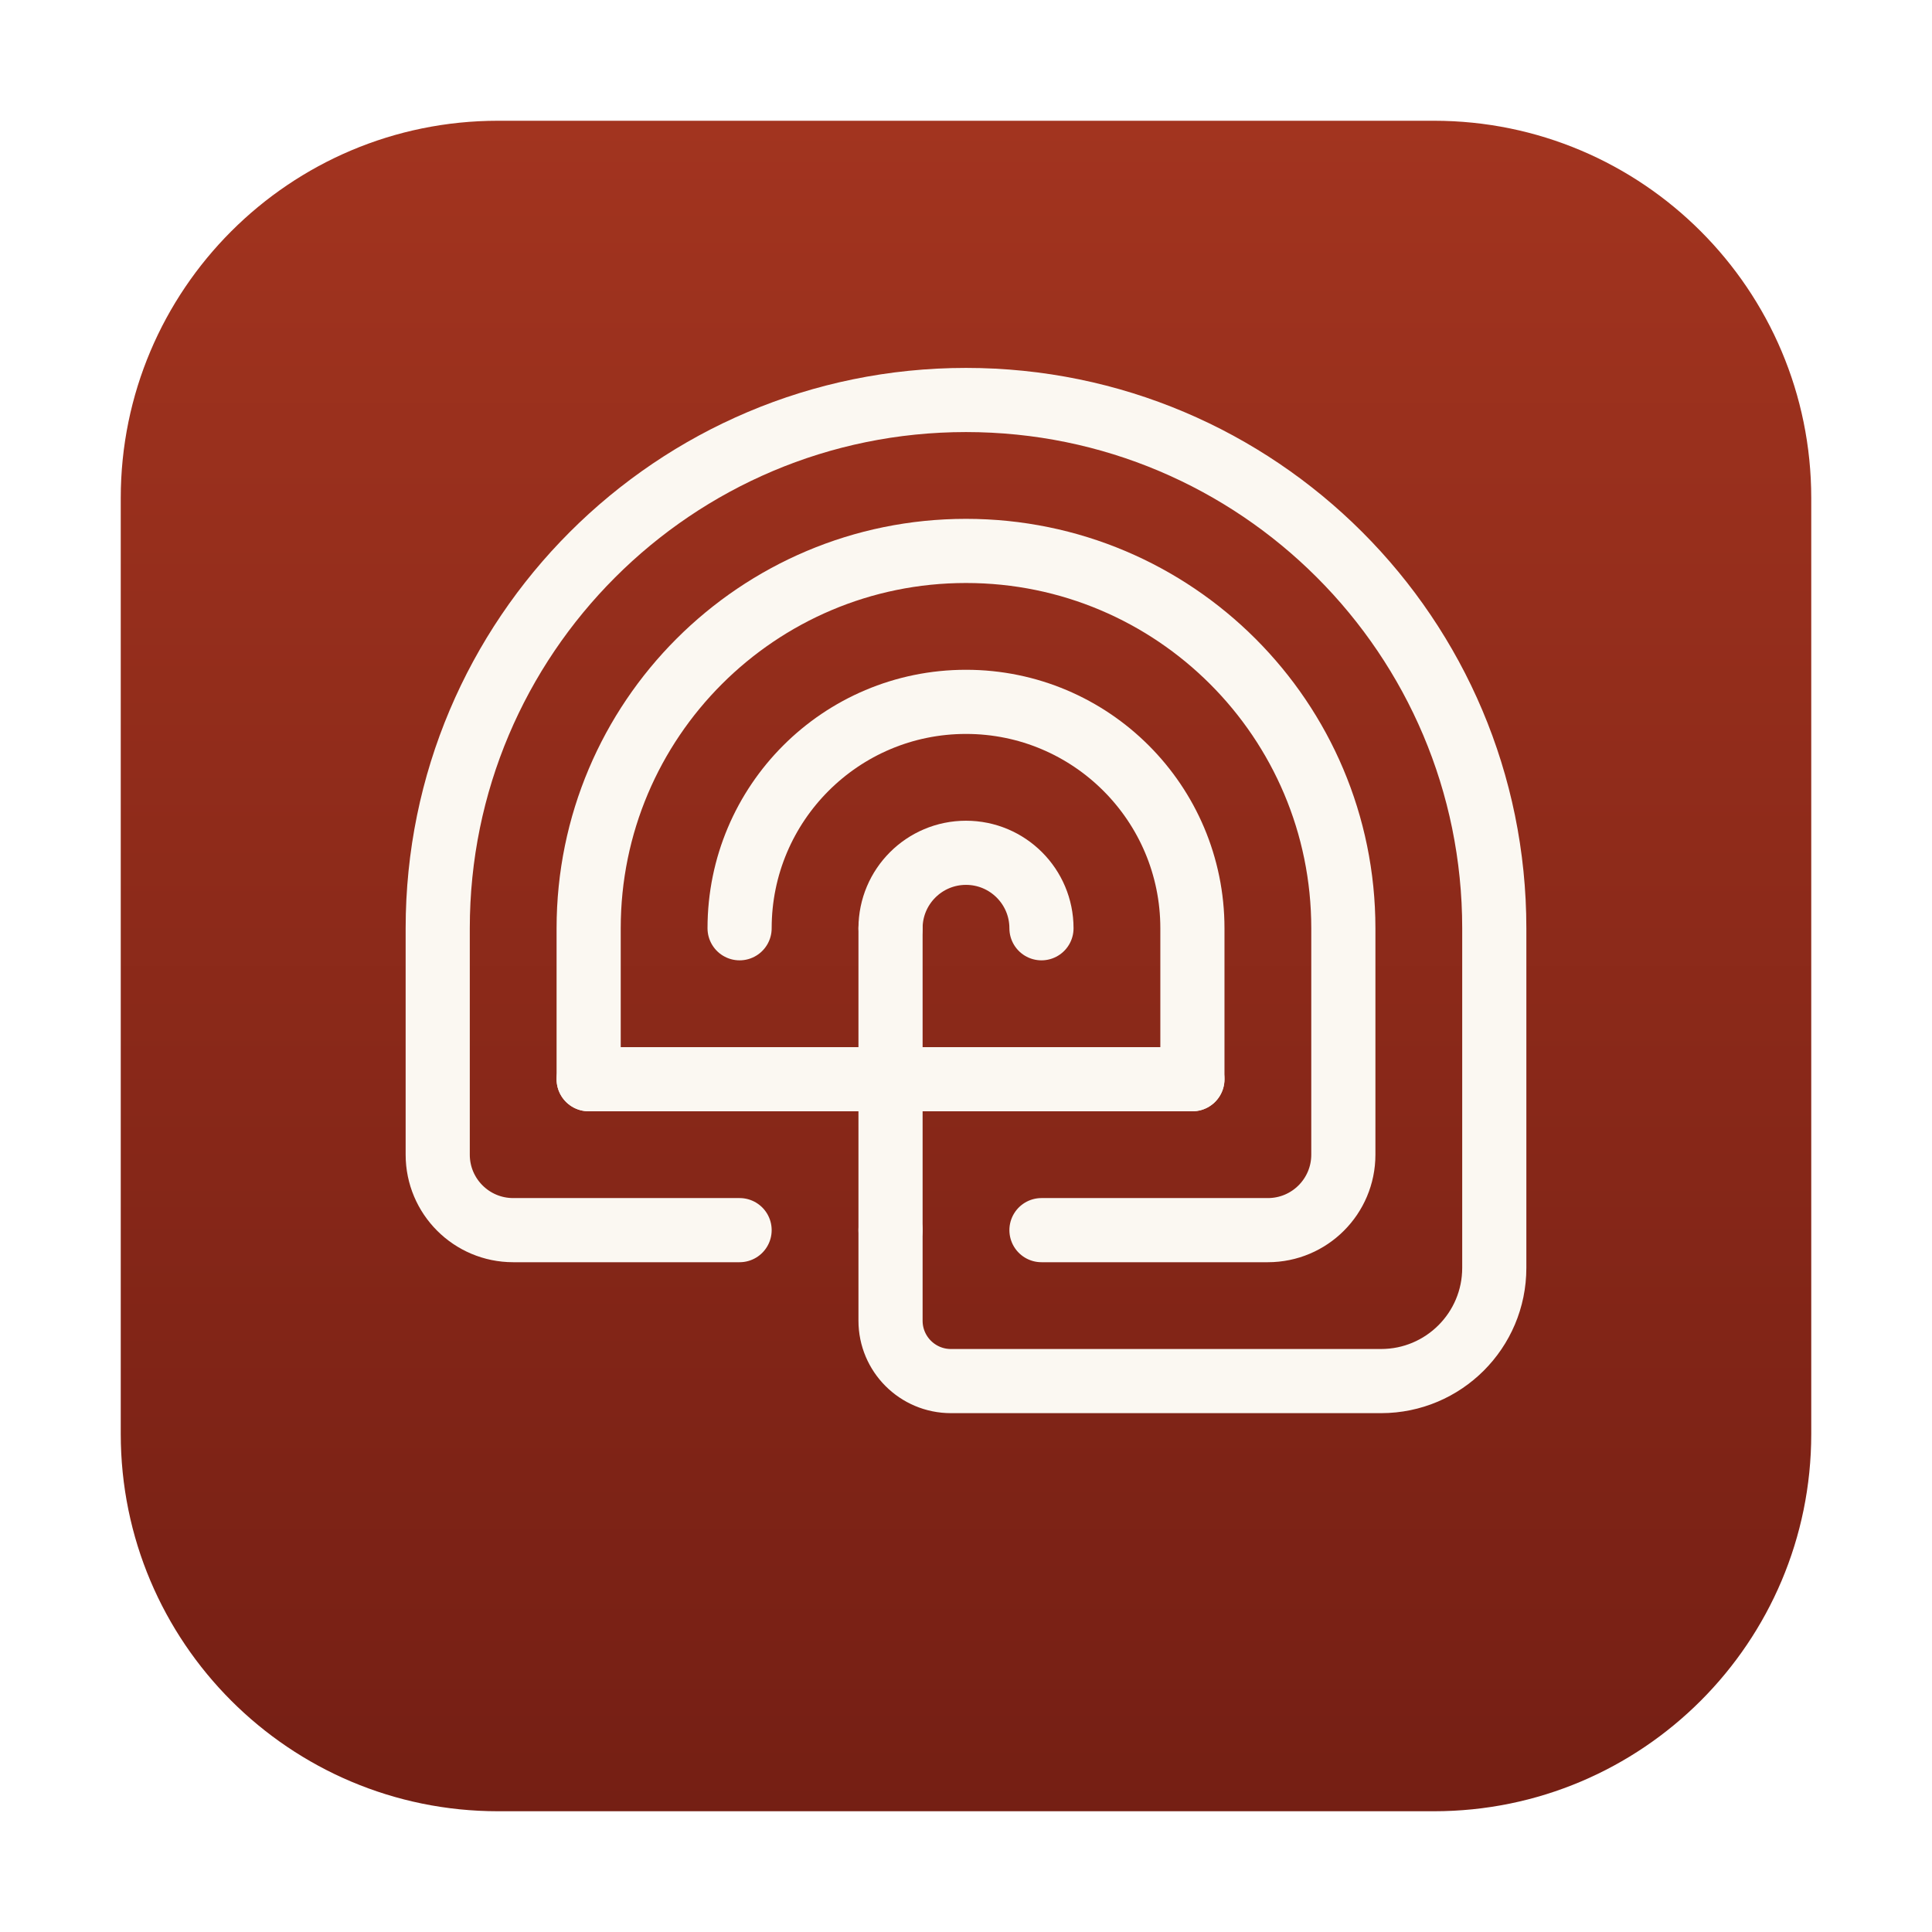
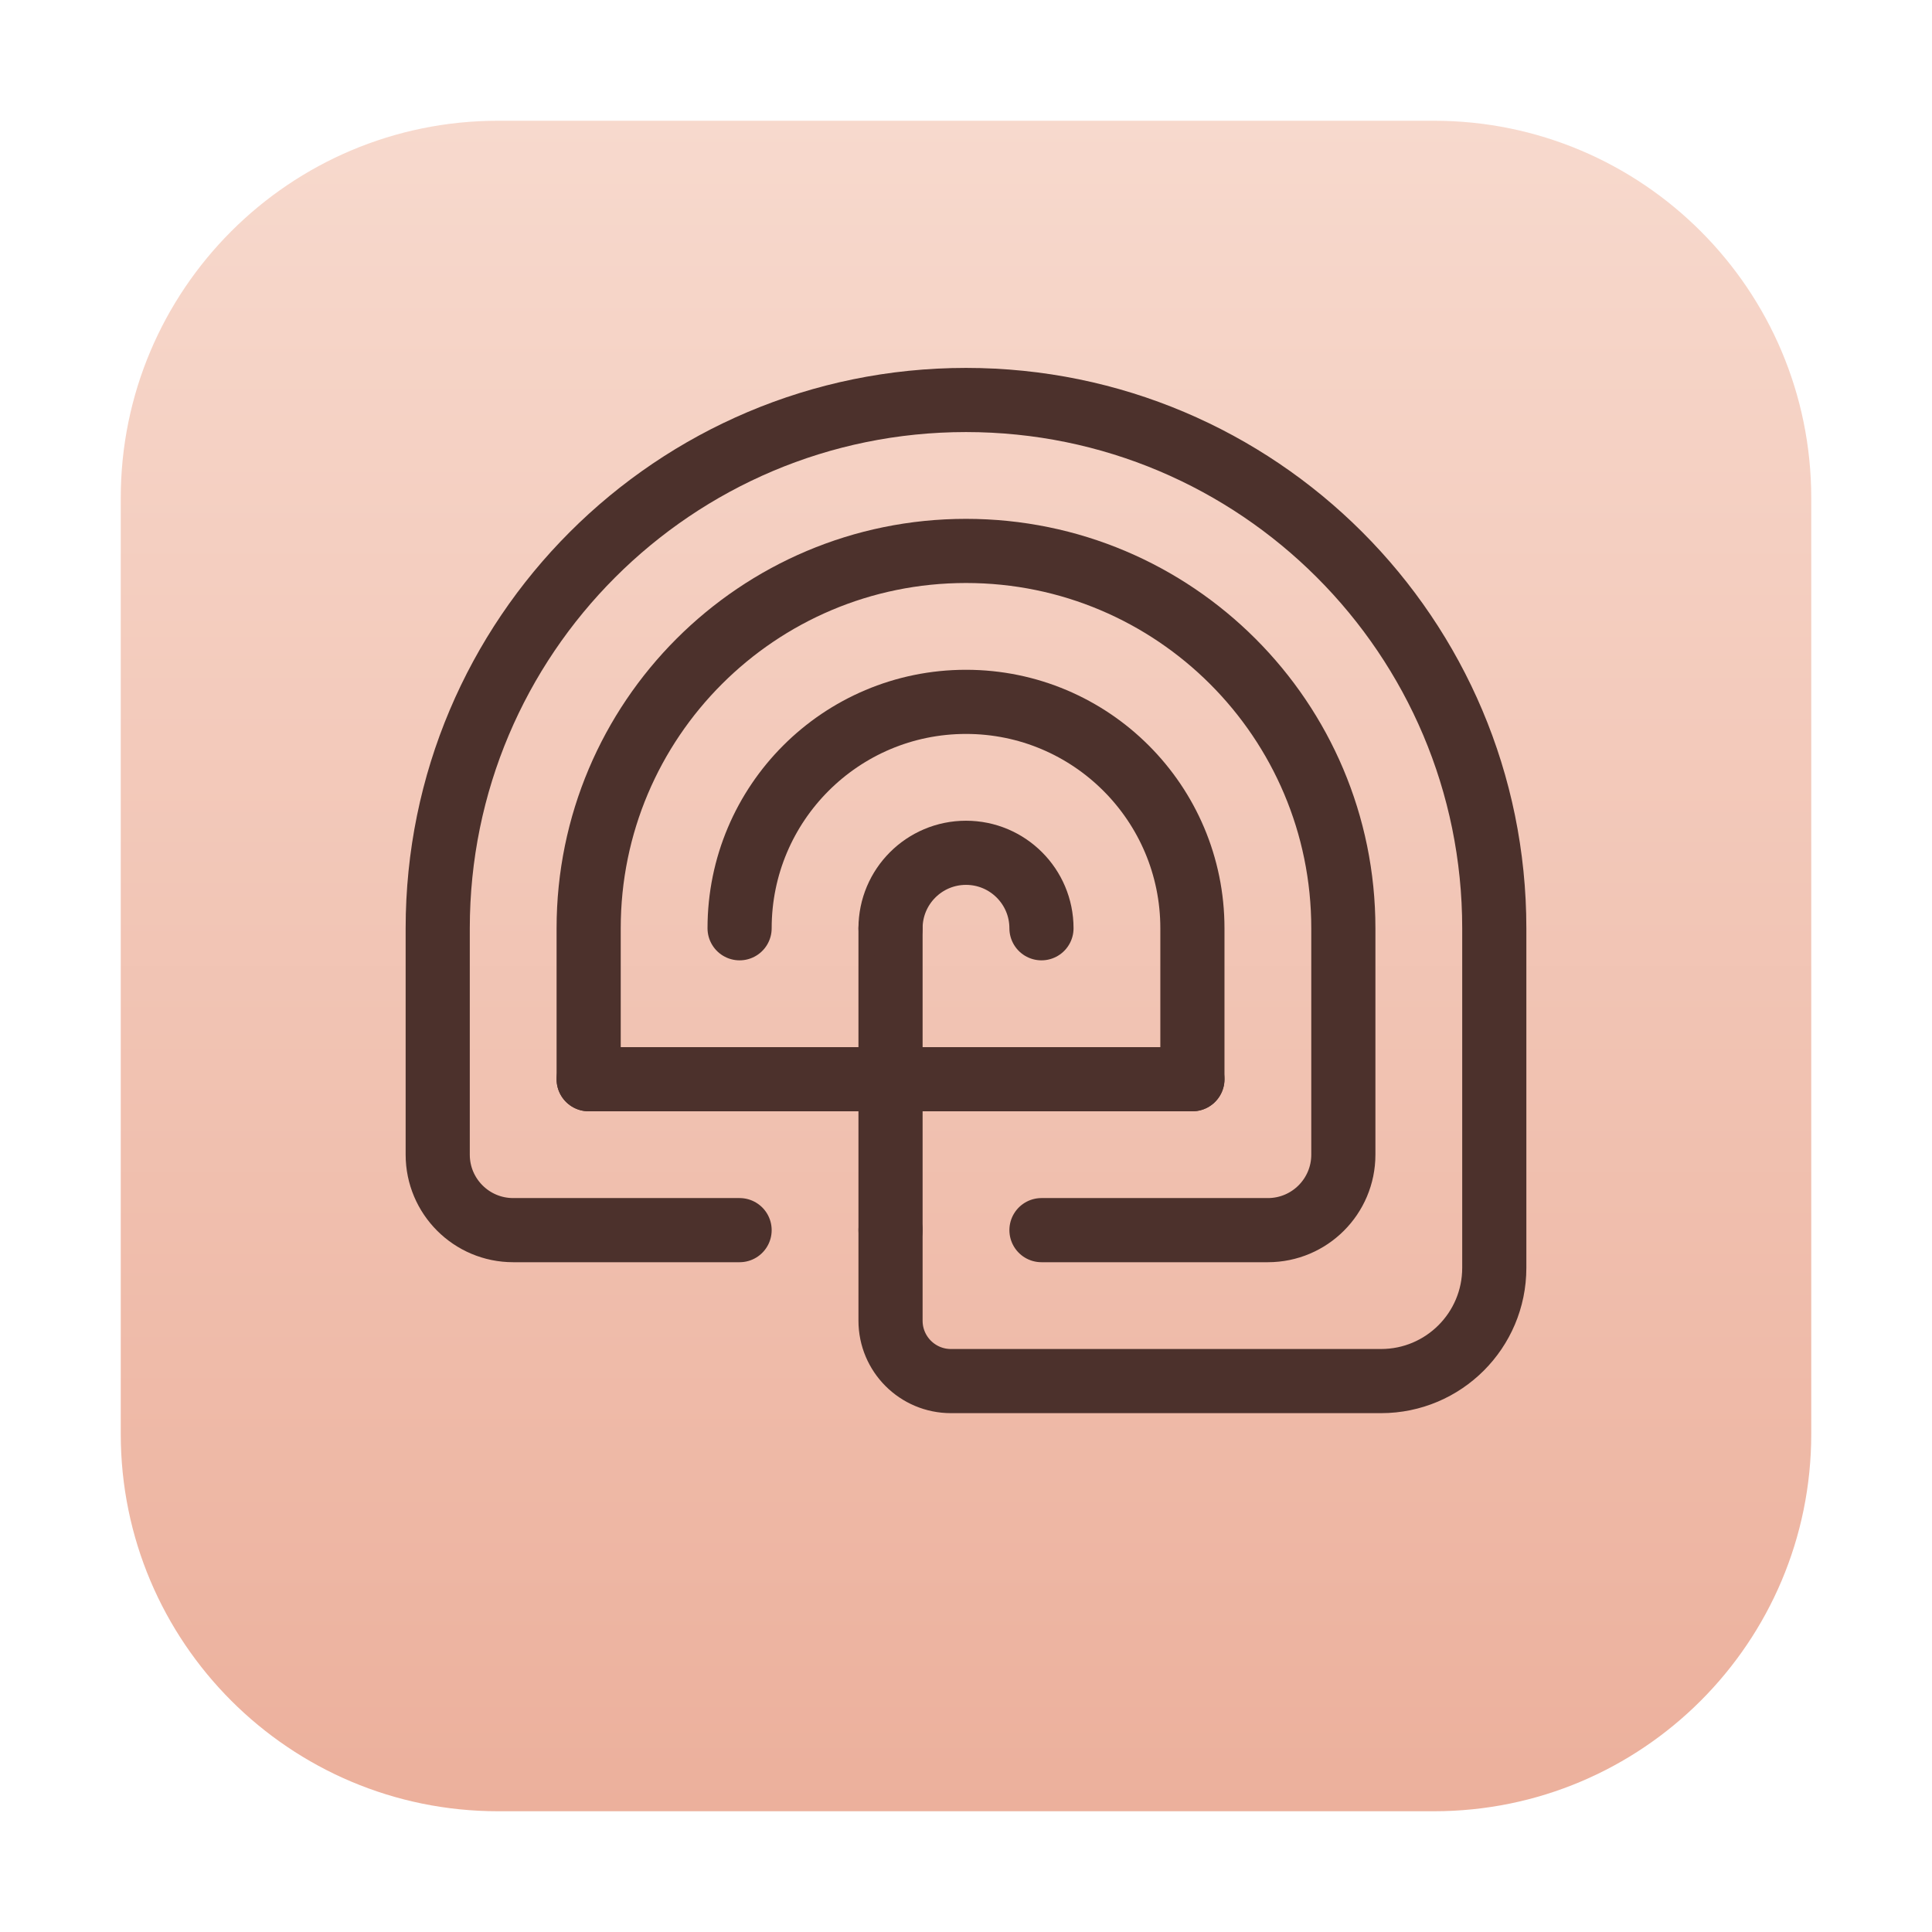
<svg xmlns="http://www.w3.org/2000/svg" viewBox="0 0 1024 1024" role="img" aria-labelledby="t">
  <defs>
    <linearGradient id="g" x1="0" y1="0" x2="0" y2="1">
-       <stop offset="0" stop-color="#a2341f" />
-       <stop offset="1" stop-color="#751f14" />
+       <stop offset="0" stop-color="#f7d9cd" />
+       <stop offset="1" stop-color="#ecb09c" />
    </linearGradient>
  </defs>
  <rect x="64" y="64" width="896" height="896" rx="200" fill="url(#g)" />
-   <g fill="none" stroke-linecap="round" stroke-linejoin="round" stroke="#fbf8f2">
+   <g fill="none" stroke-linecap="round" stroke-linejoin="round" stroke="#4c312c">
    <g transform="translate(0 0)" stroke-width="34">
      <path d="M472 492V652M312 572H632" />
      <path d="M472 492A40 40 0 0 1 552 492" />
      <path d="M392 492A120 120 0 0 1 632 492V572" />
      <path d="M312 572V492A200 200 0 0 1 712 492V612A40 40 0 0 1 672 652H552" />
      <path d="M392 652H272A40 40 0 0 1 232 612V492A280 280 0 0 1 792 492V672A60 60 0 0 1 732 732H504A32 32 0 0 1 472 700V652" />
    </g>
  </g>
</svg>
